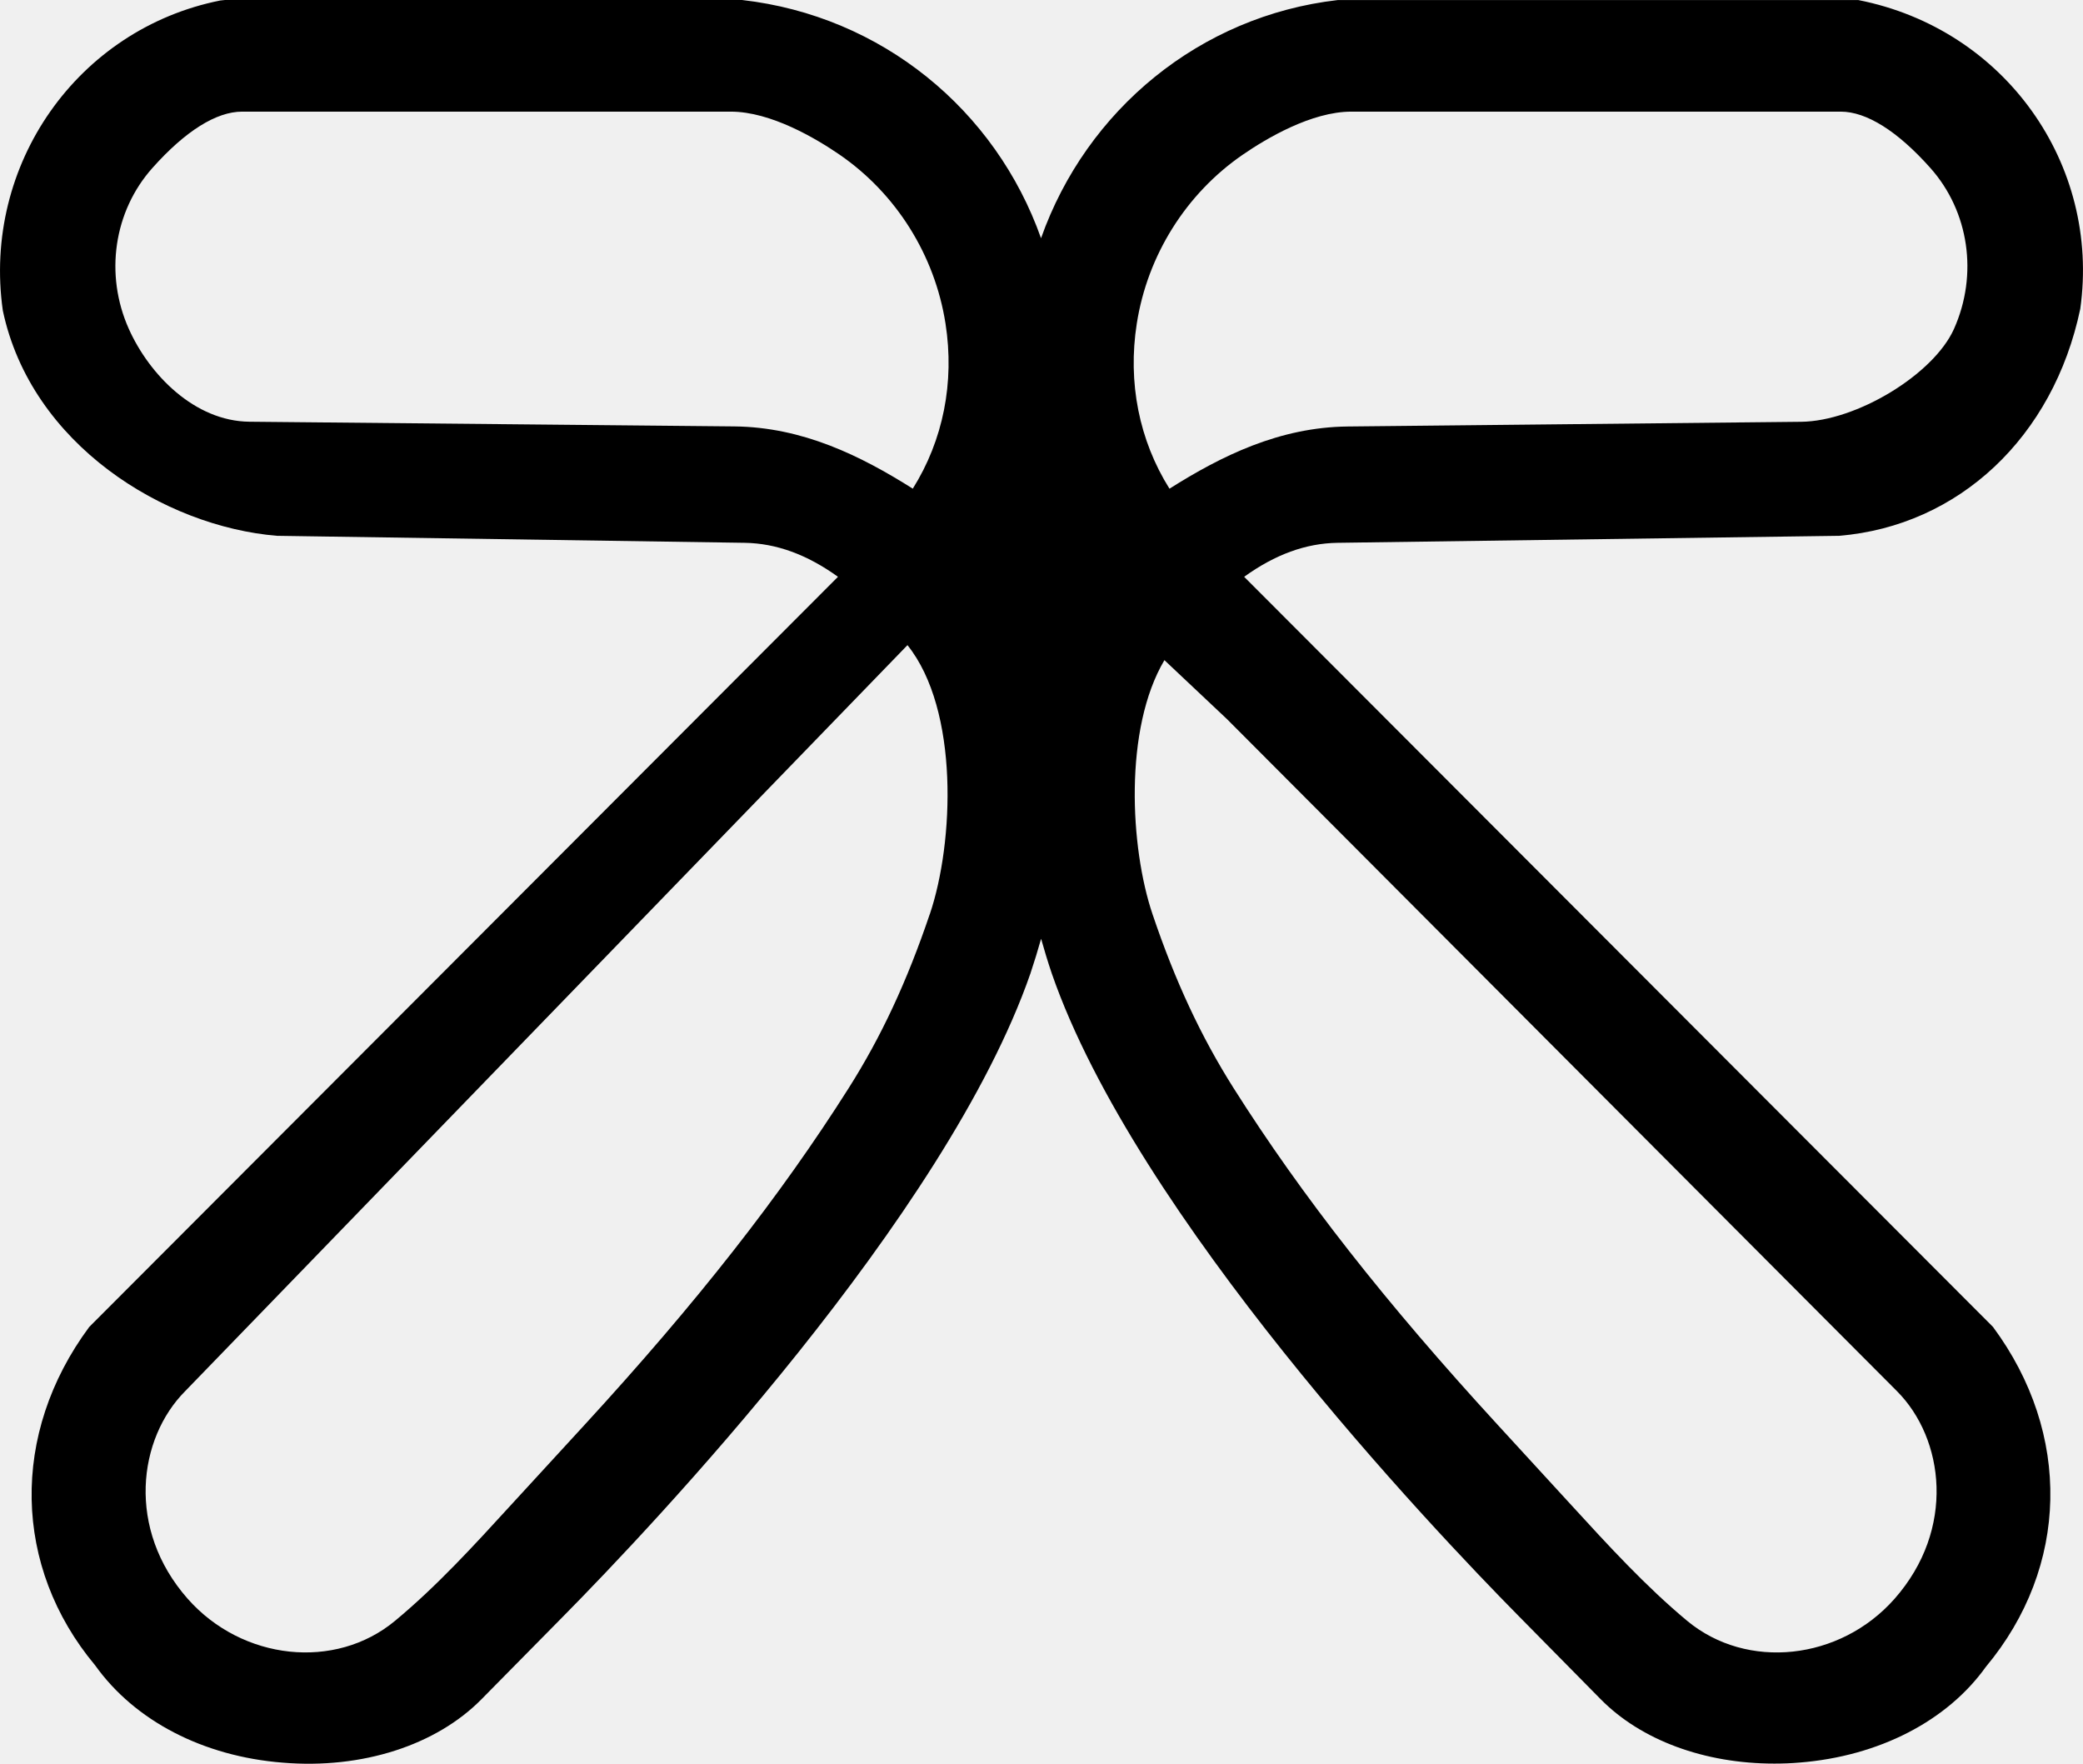
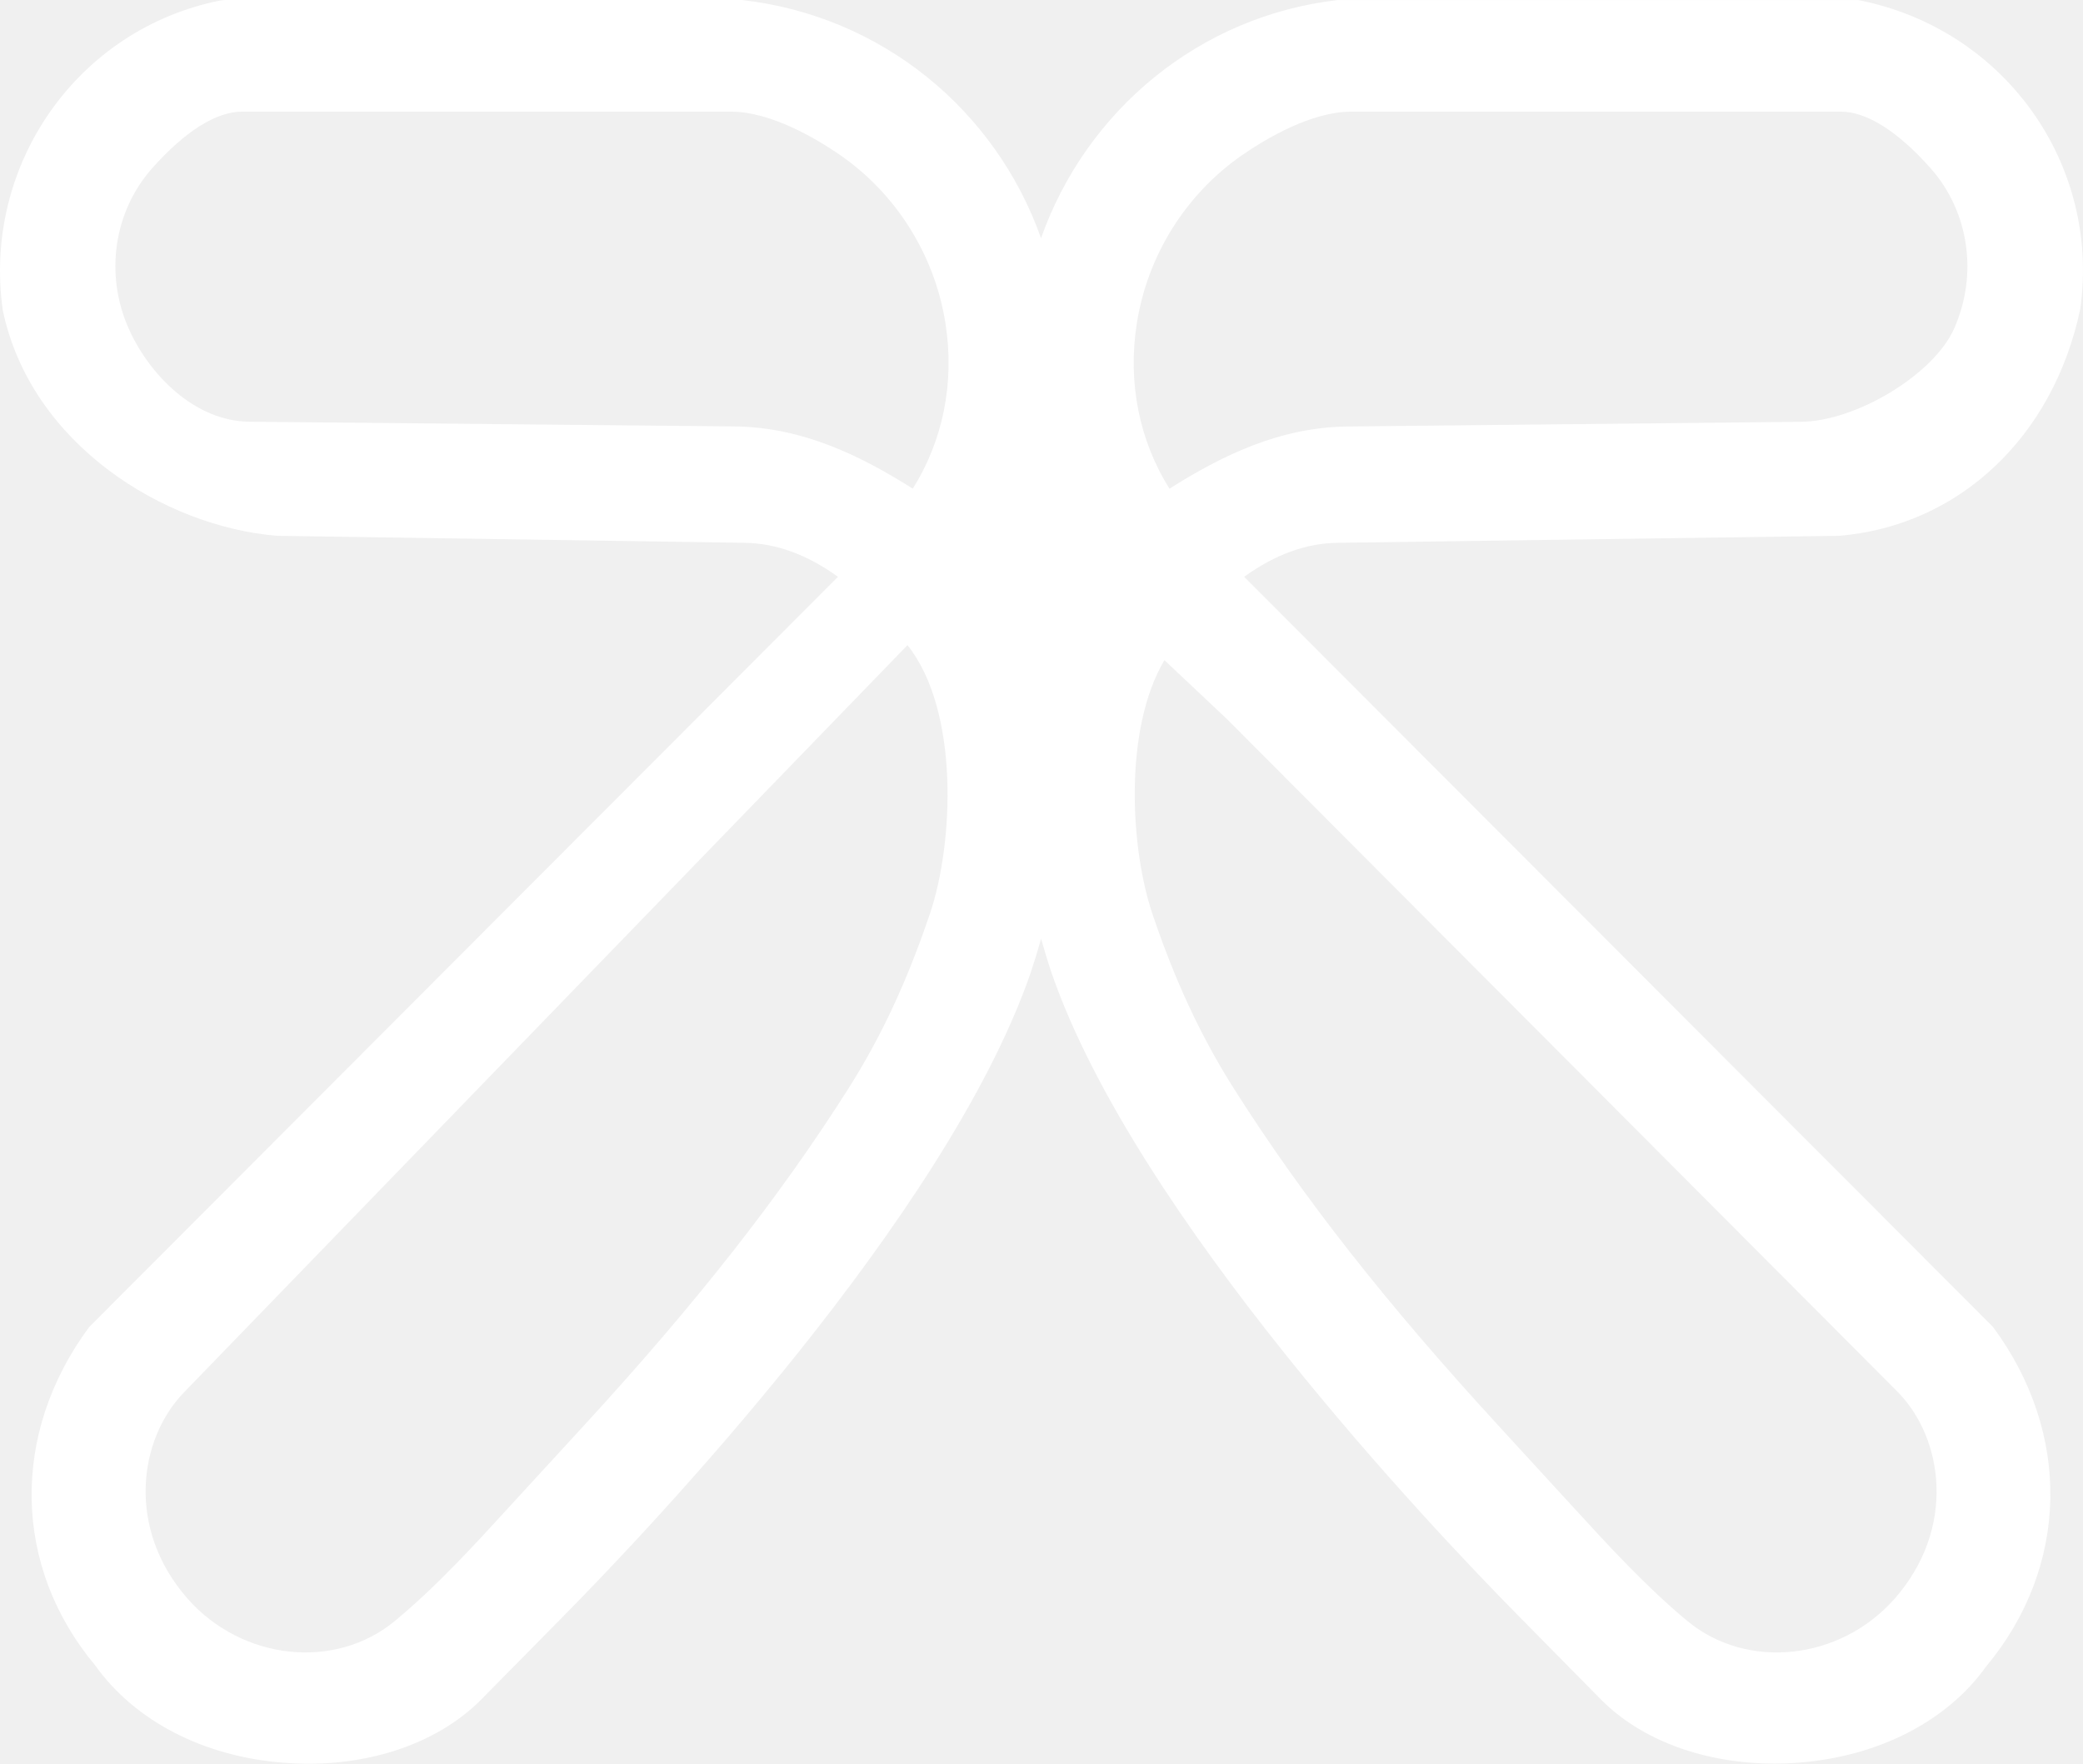
<svg xmlns="http://www.w3.org/2000/svg" id="Layer_1" data-name="Layer 1" viewBox="0 0 288.67 244.41">
  <defs>
-     
+     <style>
+       .cls-1 {
+         fill: #fff;
+       }
+     </style>
  </defs>
  <path class="cls-1" d="M254.88,74.25c16.57-1.38,29.67-13.65,33.41-31.44,2.82-20.03-10.43-38.8-30.75-42.8h-72.16c-19.08,2.19-34.82,15.22-41.11,33C137.98,15.23,122.19,2.2,102.83,0H31.18s-.66.07-.66.07C10.77,4.01-2.47,22.81.39,43.03c3.92,18.57,22.41,29.94,38,31.22l64.81.97c4.38.07,8.63,1.62,12.93,4.71L12.36,183.89c-10.96,14.79-10.58,33.25.83,46.89,5.5,7.7,14.98,12.61,25.99,13.48,11.05.92,21.28-2.44,27.53-8.77l11.35-11.51c12.24-12.4,53.08-55.47,64.74-89.08.54-1.61,1.03-3.22,1.48-4.81.45,1.61.94,3.22,1.49,4.84,11.65,33.58,52.49,76.65,64.73,89.05l11.35,11.51c5.59,5.66,14.35,8.9,24.04,8.9,1.15,0,2.31-.04,3.47-.14,11.03-.87,20.49-5.77,25.85-13.27,11.55-13.83,11.94-32.32.98-47.11l-103.77-103.94c4.3-3.1,8.55-4.64,12.93-4.71l69.53-.97ZM262.89,192.78c6.54,6.56,8.19,19.12-.35,28.79-7.57,8.55-20.45,9.9-28.71,3.05-5.73-4.76-10.96-10.47-16.05-16.03l-10.23-11.15c-15.5-16.88-27.13-31.7-36.59-46.65-4.52-7.15-8.1-14.81-11.24-24.11-3.11-9.18-3.99-25.69,1.65-35.2l8.68,8.18,92.85,93.13ZM270.79,45.58c-2.82,6.3-13.52,12.8-21.21,12.87l-62.79.65c-9.47.1-17.48,4.05-24.72,8.62-4.2-6.69-5.81-14.72-4.53-22.88,1.48-9.47,6.83-18,14.68-23.4,3.24-2.23,9.51-5.97,15.06-5.97h67.82c3.57,0,7.87,2.7,12.42,7.81,5.36,6.02,6.64,14.77,3.27,22.3ZM128.85,126.68c-3.15,9.31-6.72,16.98-11.24,24.11-9.46,14.94-21.08,29.76-36.59,46.65l-10.24,11.15c-5.04,5.51-10.25,11.22-16.04,16.02-8.27,6.87-21.15,5.5-28.72-3.05-8.54-9.67-6.89-22.23-.35-28.79,33.36-34.46,66.72-68.91,100.09-103.37,7.2,8.99,6.45,27.38,3.1,37.27ZM126.49,67.71c-7.25-4.57-15.26-8.52-24.72-8.62l-67.2-.65c-7.6-.07-13.88-6.52-16.72-12.87-3.37-7.53-2.09-16.28,3.27-22.29,4.55-5.11,8.85-7.81,12.43-7.81h67.73c5.55,0,11.82,3.73,15.07,5.96,7.85,5.4,13.2,13.93,14.68,23.4,1.28,8.16-.33,16.19-4.53,22.88Z" />
</svg>
